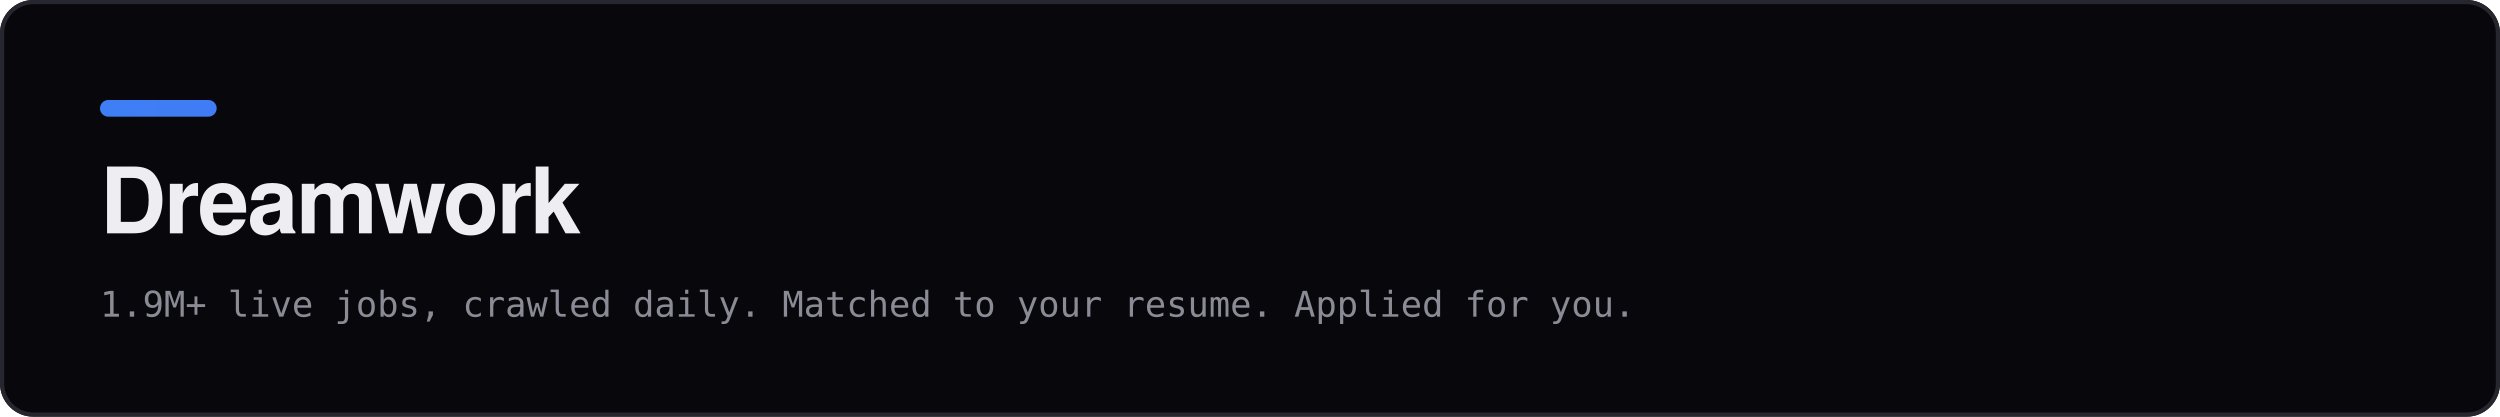
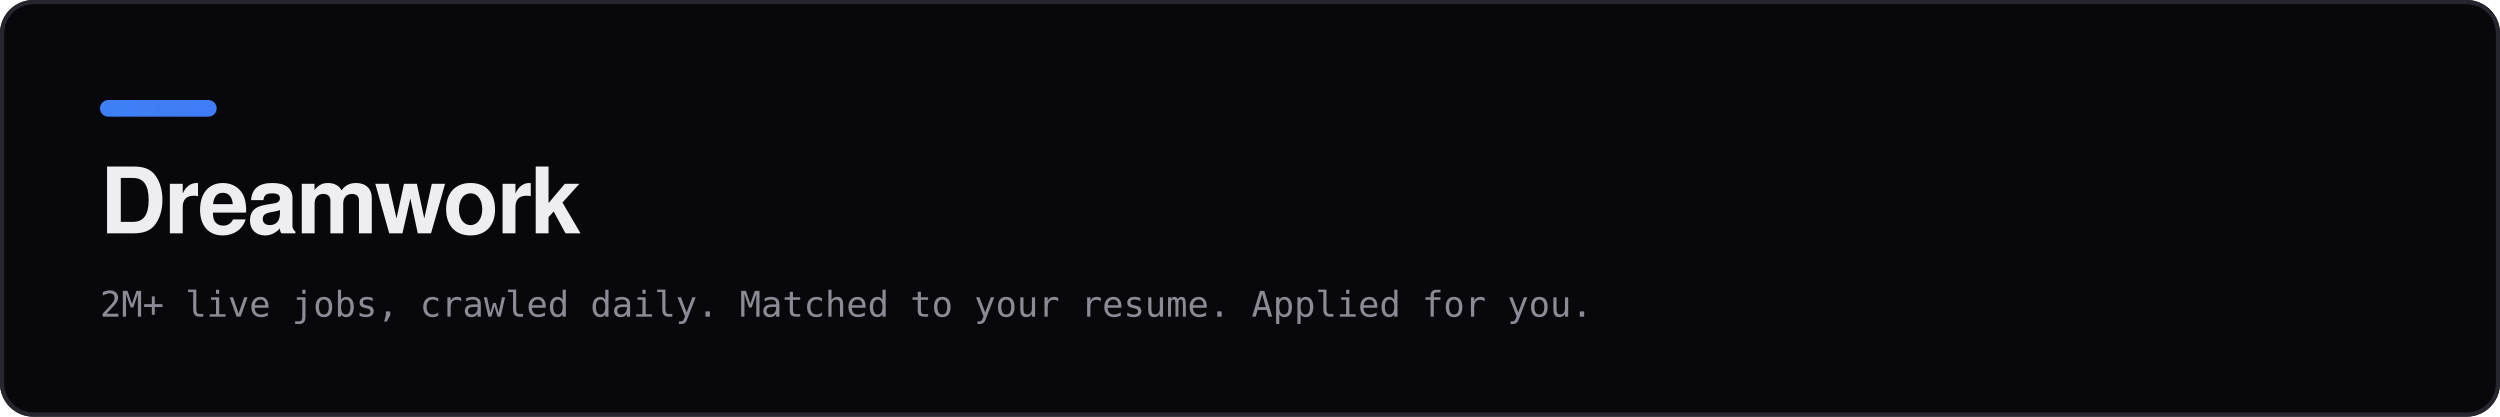
<svg xmlns="http://www.w3.org/2000/svg" width="1200" height="200" viewBox="0 0 1200 200" fill="none" role="img" aria-label="Dreamwork">
  <defs>
    <linearGradient id="spectrum" x1="0" y1="0" x2="1200" y2="0" gradientUnits="userSpaceOnUse">
      <stop offset="0" stop-color="#3B82F6" />
      <stop offset="1" stop-color="#7C3AED" />
    </linearGradient>
  </defs>
  <rect width="1200" height="200" rx="16" fill="#08080C" />
  <rect x="1" y="1" width="1198" height="198" rx="15" stroke="#26262E" stroke-width="2" fill="none" />
  <rect x="48" y="48" width="56" height="8" rx="4" fill="url(#spectrum)" />
  <text x="48" y="112" font-family="ui-sans-serif, -apple-system, 'Segoe UI', Helvetica, Arial, sans-serif" font-size="44" font-weight="700" fill="#EDEDF2" letter-spacing="-1">Dreamwork</text>
-   <text x="48" y="152" font-family="ui-monospace, SFMono-Regular, Menlo, Consolas, monospace" font-size="17" fill="#8B8B96">1.9M+ live jobs, crawled daily. Matched to your resume. Applied for you.</text>
+   <text x="48" y="152" font-family="ui-monospace, SFMono-Regular, Menlo, Consolas, monospace" font-size="17" fill="#8B8B96">2M+ live jobs, crawled daily. Matched to your resume. Applied for you.</text>
</svg>
